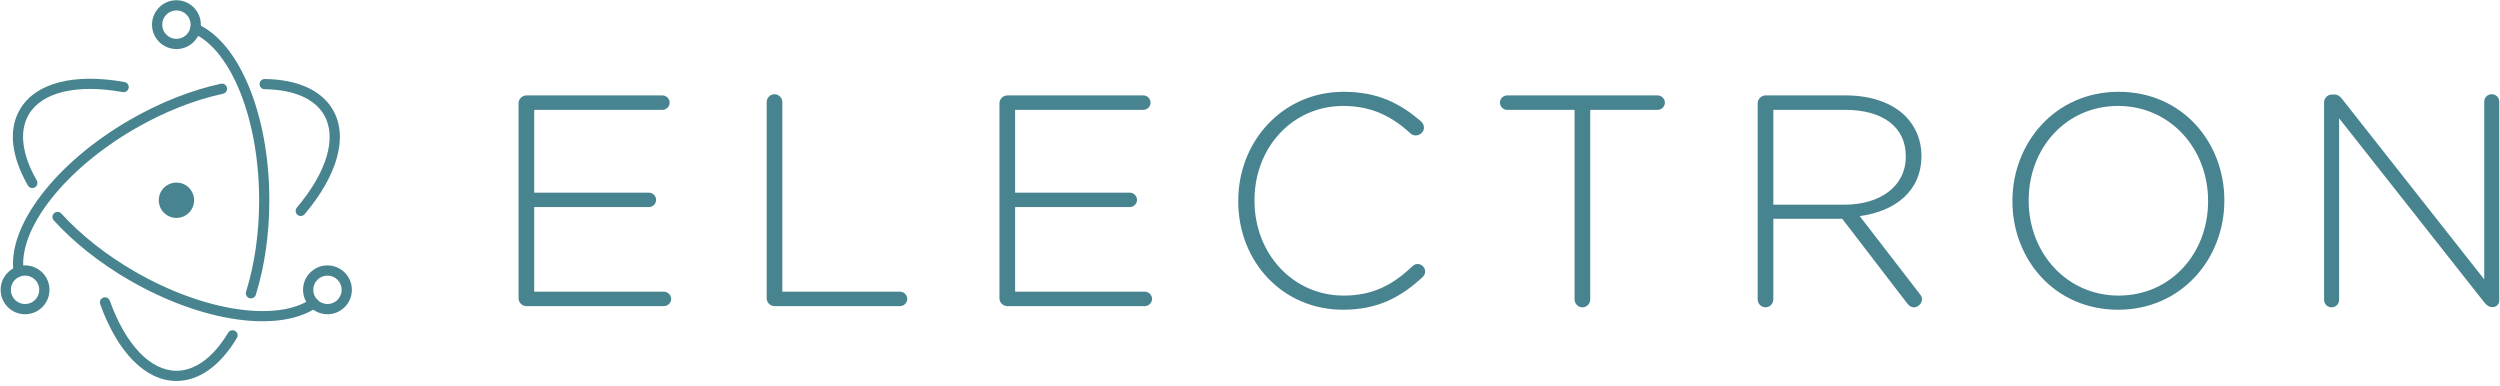
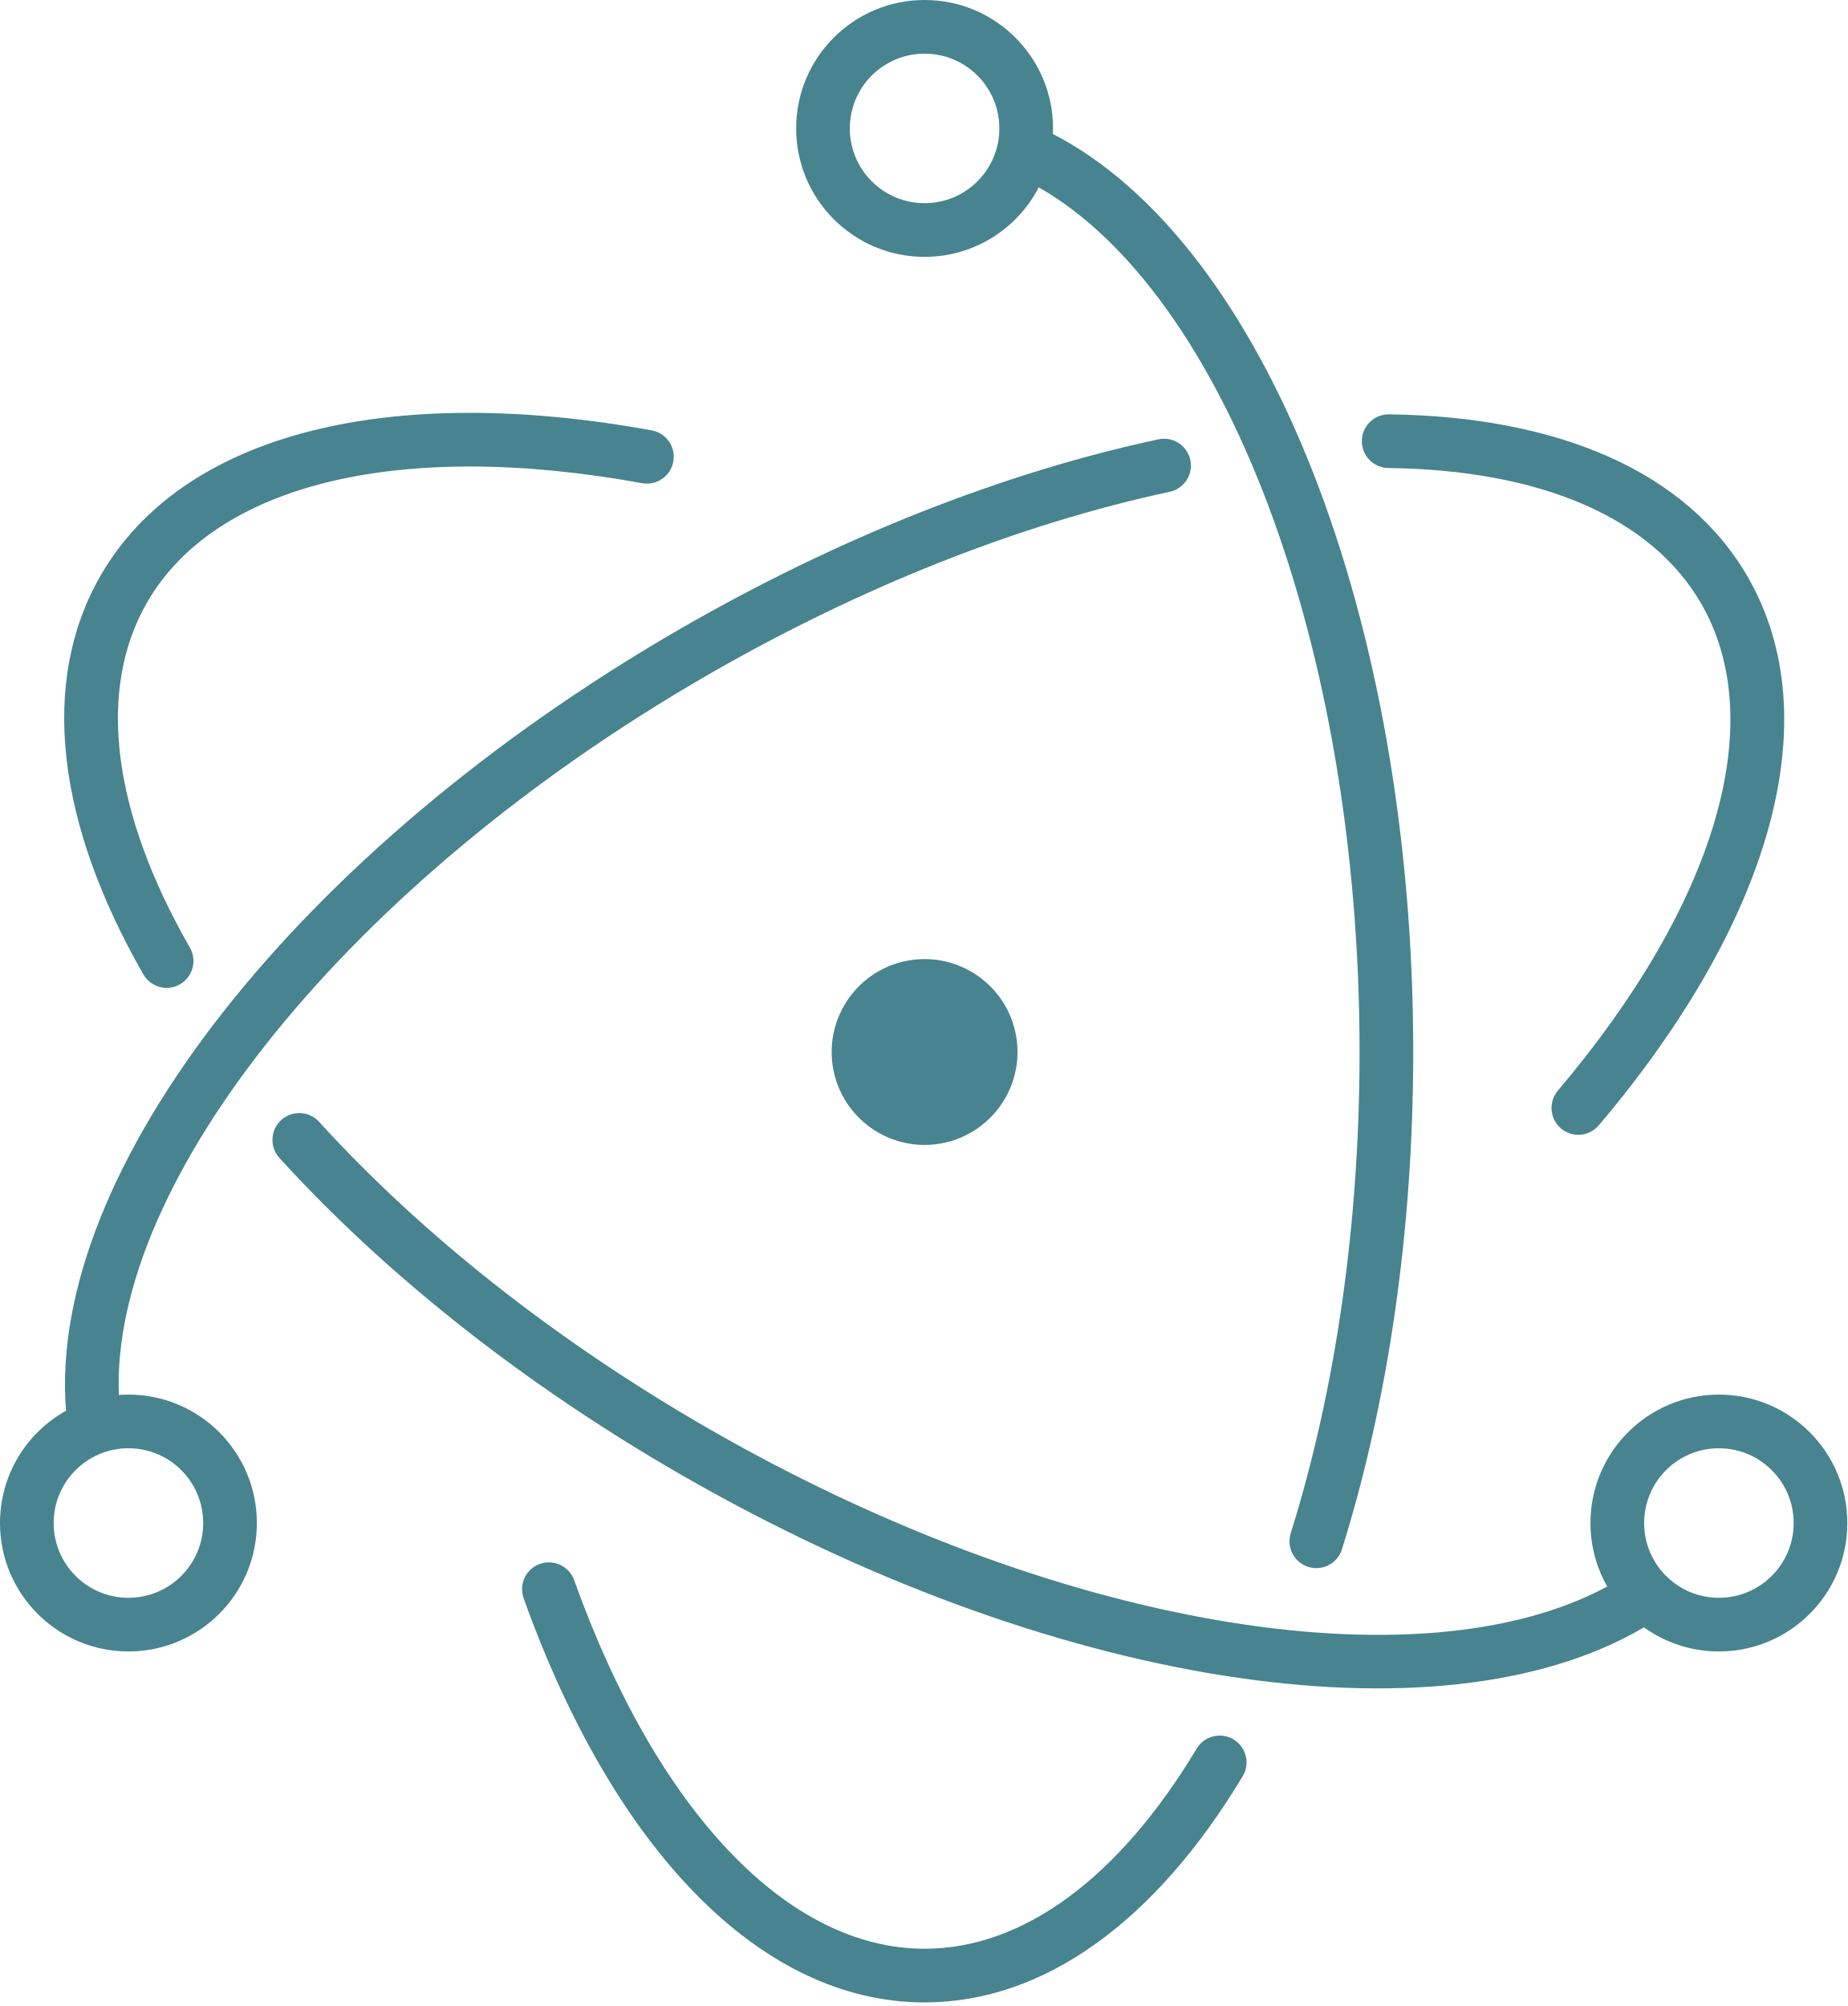
- <svg xmlns="http://www.w3.org/2000/svg" width="512px" height="79px" viewBox="0 0 512 79" version="1.1" preserveAspectRatio="xMidYMid">
-   <g fill="#47848F">
-     <path d="M107.802,62.694 L135.976,62.694 C136.777,62.694 137.455,62.016 137.455,61.214 C137.455,60.413 136.777,59.735 135.976,59.735 L109.405,59.735 L109.405,42.411 L132.893,42.411 C133.695,42.411 134.373,41.733 134.373,40.932 C134.373,40.13 133.695,39.452 132.893,39.452 L109.405,39.452 L109.405,22.499 L135.667,22.499 C136.469,22.499 137.147,21.821 137.147,21.019 C137.147,20.218 136.469,19.54 135.667,19.54 L107.802,19.54 C106.939,19.54 106.199,20.279 106.199,21.142 L106.199,61.091 C106.199,61.954 106.939,62.694 107.802,62.694 L107.802,62.694 L107.802,62.694 Z M157.016,61.091 C157.016,61.954 157.755,62.694 158.618,62.694 L184.326,62.694 C185.128,62.694 185.806,62.016 185.806,61.214 C185.806,60.413 185.128,59.735 184.326,59.735 L160.221,59.735 L160.221,20.896 C160.221,20.033 159.482,19.293 158.618,19.293 C157.755,19.293 157.016,20.033 157.016,20.896 L157.016,61.091 L157.016,61.091 Z M206.291,62.694 L234.464,62.694 C235.266,62.694 235.944,62.016 235.944,61.214 C235.944,60.413 235.266,59.735 234.464,59.735 L207.894,59.735 L207.894,42.411 L231.382,42.411 C232.183,42.411 232.861,41.733 232.861,40.932 C232.861,40.13 232.183,39.452 231.382,39.452 L207.894,39.452 L207.894,22.499 L234.156,22.499 C234.958,22.499 235.636,21.821 235.636,21.019 C235.636,20.218 234.958,19.54 234.156,19.54 L206.291,19.54 C205.428,19.54 204.688,20.279 204.688,21.142 L204.688,61.091 C204.688,61.954 205.428,62.694 206.291,62.694 L206.291,62.694 L206.291,62.694 Z M275.047,63.434 C282.26,63.434 287.007,60.783 291.384,56.714 C291.631,56.467 291.877,56.097 291.877,55.604 C291.877,54.803 291.137,54.063 290.336,54.063 C289.843,54.063 289.473,54.31 289.226,54.556 C285.157,58.44 281.027,60.536 275.17,60.536 C264.875,60.536 256.922,52.029 256.922,41.117 L256.922,40.993 C256.922,30.143 264.752,21.697 275.109,21.697 C281.15,21.697 285.281,24.04 288.856,27.307 C289.103,27.554 289.534,27.739 289.966,27.739 C290.829,27.739 291.631,26.999 291.631,26.136 C291.631,25.581 291.322,25.15 291.014,24.841 C286.822,21.266 282.322,18.8 275.17,18.8 C262.717,18.8 253.593,28.91 253.593,41.117 L253.593,41.24 C253.593,53.631 262.717,63.434 275.047,63.434 L275.047,63.434 L275.047,63.434 Z M322.473,61.338 C322.473,62.201 323.212,62.94 324.076,62.94 C324.939,62.94 325.678,62.201 325.678,61.338 L325.678,22.499 L339.488,22.499 C340.289,22.499 340.967,21.821 340.967,21.019 C340.967,20.218 340.289,19.54 339.488,19.54 L308.663,19.54 C307.862,19.54 307.184,20.218 307.184,21.019 C307.184,21.821 307.862,22.499 308.663,22.499 L322.473,22.499 L322.473,61.338 L322.473,61.338 Z M359.973,61.338 C359.973,62.201 360.713,62.94 361.576,62.94 C362.439,62.94 363.179,62.201 363.179,61.338 L363.179,44.816 L377.296,44.816 L390.551,62.077 C390.921,62.571 391.352,62.94 391.969,62.94 C392.832,62.94 393.633,62.139 393.633,61.276 C393.633,60.906 393.448,60.536 393.14,60.166 L380.872,44.261 C388.146,43.274 393.51,39.144 393.51,31.931 L393.51,31.808 C393.51,28.725 392.277,25.828 390.243,23.793 C387.653,21.204 383.399,19.54 378.098,19.54 L361.576,19.54 C360.713,19.54 359.973,20.279 359.973,21.142 L359.973,61.338 L359.973,61.338 Z M363.179,41.918 L363.179,22.499 L377.913,22.499 C385.742,22.499 390.304,26.136 390.304,31.931 L390.304,32.054 C390.304,38.281 384.941,41.918 377.728,41.918 L363.179,41.918 L363.179,41.918 Z M433.784,63.434 C446.854,63.434 455.546,52.892 455.546,41.117 L455.546,40.993 C455.546,29.218 446.977,18.8 433.908,18.8 C420.838,18.8 412.145,29.342 412.145,41.117 L412.145,41.24 C412.145,53.015 420.715,63.434 433.784,63.434 L433.784,63.434 L433.784,63.434 Z M433.908,60.536 C423.242,60.536 415.475,51.782 415.475,41.117 L415.475,40.993 C415.475,30.328 423.119,21.697 433.784,21.697 C444.45,21.697 452.217,30.451 452.217,41.117 L452.217,41.24 C452.217,51.905 444.573,60.536 433.908,60.536 L433.908,60.536 L433.908,60.536 Z M475.97,61.399 C475.97,62.262 476.648,62.94 477.511,62.94 C478.374,62.94 479.052,62.262 479.052,61.399 L479.052,24.225 L508.705,61.831 C509.199,62.447 509.692,62.879 510.308,62.879 L510.555,62.879 C511.295,62.879 511.85,62.262 511.85,61.523 L511.85,20.834 C511.85,19.971 511.171,19.293 510.308,19.293 C509.445,19.293 508.767,19.971 508.767,20.834 L508.767,57.207 L479.669,20.279 C479.237,19.725 478.744,19.355 478.066,19.355 L477.573,19.355 C476.71,19.355 475.97,20.094 475.97,20.958 L475.97,61.399 L475.97,61.399 Z" />
-     <g>
-       <path d="M25.509,16.806 C15.32,14.95 7.263,16.893 4.052,22.454 C1.656,26.605 2.34,32.107 5.713,37.989 C6,38.49 6.638,38.663 7.139,38.376 C7.64,38.089 7.813,37.45 7.526,36.95 C4.488,31.651 3.897,26.902 5.862,23.499 C8.529,18.879 15.715,17.146 25.135,18.862 C25.703,18.965 26.247,18.589 26.35,18.021 C26.454,17.454 26.077,16.909 25.509,16.806 L25.509,16.806 L25.509,16.806 Z M11.012,45.138 C15.132,49.666 20.485,53.913 26.59,57.438 C41.371,65.972 57.107,68.253 64.862,62.965 C65.339,62.64 65.462,61.989 65.137,61.513 C64.812,61.036 64.162,60.913 63.685,61.238 C56.744,65.971 41.796,63.804 27.635,55.628 C21.712,52.209 16.529,48.096 12.558,43.732 C12.169,43.305 11.508,43.274 11.081,43.662 C10.655,44.051 10.623,44.712 11.012,45.138 L11.012,45.138 L11.012,45.138 Z" />
-       <path d="M62.388,43.867 C69.06,35.985 71.39,28.058 68.186,22.507 C65.828,18.423 60.843,16.267 54.219,16.181 C53.642,16.174 53.168,16.635 53.16,17.212 C53.153,17.789 53.614,18.263 54.191,18.271 C60.149,18.348 64.444,20.206 66.376,23.552 C69.037,28.162 66.96,35.232 60.793,42.517 C60.42,42.957 60.475,43.617 60.916,43.99 C61.356,44.362 62.015,44.308 62.388,43.867 L62.388,43.867 L62.388,43.867 Z M45.241,17.154 C39.208,18.447 32.787,20.974 26.62,24.534 C11.361,33.344 1.407,46.334 2.79,55.753 C2.874,56.324 3.404,56.719 3.975,56.636 C4.546,56.552 4.941,56.021 4.857,55.45 C3.63,47.087 13.065,34.773 27.665,26.344 C33.647,22.89 39.865,20.443 45.679,19.197 C46.243,19.077 46.603,18.521 46.482,17.957 C46.361,17.393 45.805,17.033 45.241,17.154 L45.241,17.154 L45.241,17.154 Z" />
-       <path d="M20.521,62.284 C24.009,72.025 29.716,78.022 36.134,78.022 C40.814,78.022 45.145,74.832 48.521,69.215 C48.819,68.72 48.659,68.078 48.164,67.781 C47.67,67.484 47.028,67.644 46.73,68.138 C43.696,73.186 39.968,75.933 36.134,75.933 C30.803,75.933 25.713,70.583 22.488,61.579 C22.294,61.036 21.696,60.753 21.152,60.948 C20.609,61.142 20.326,61.74 20.521,62.284 L20.521,62.284 L20.521,62.284 Z M52.386,60.378 C54.192,54.607 55.161,47.95 55.161,41.012 C55.161,23.702 49.103,8.779 40.473,4.947 C39.945,4.713 39.328,4.95 39.094,5.478 C38.86,6.005 39.097,6.623 39.625,6.857 C47.322,10.275 53.072,24.437 53.072,41.012 C53.072,47.743 52.132,54.19 50.391,59.754 C50.219,60.305 50.526,60.891 51.076,61.063 C51.627,61.236 52.213,60.929 52.386,60.378 L52.386,60.378 L52.386,60.378 Z" />
-       <path d="M72.065,59.355 C72.065,56.593 69.826,54.354 67.064,54.354 C64.302,54.354 62.063,56.593 62.063,59.355 C62.063,62.117 64.302,64.356 67.064,64.356 C69.826,64.356 72.065,62.117 72.065,59.355 L72.065,59.355 L72.065,59.355 Z M69.975,59.355 C69.975,60.962 68.672,62.266 67.064,62.266 C65.456,62.266 64.153,60.962 64.153,59.355 C64.153,57.747 65.456,56.443 67.064,56.443 C68.672,56.443 69.975,57.747 69.975,59.355 L69.975,59.355 L69.975,59.355 Z" />
-       <path d="M5.132,64.356 C7.894,64.356 10.133,62.117 10.133,59.355 C10.133,56.593 7.894,54.354 5.132,54.354 C2.37,54.354 0.131,56.593 0.131,59.355 C0.131,62.117 2.37,64.356 5.132,64.356 L5.132,64.356 L5.132,64.356 Z M5.132,62.266 C3.524,62.266 2.221,60.962 2.221,59.355 C2.221,57.747 3.524,56.443 5.132,56.443 C6.74,56.443 8.043,57.747 8.043,59.355 C8.043,60.962 6.74,62.266 5.132,62.266 L5.132,62.266 L5.132,62.266 Z" />
-       <path d="M36.134,10.048 C38.896,10.048 41.135,7.809 41.135,5.047 C41.135,2.285 38.896,0.046 36.134,0.046 C33.372,0.046 31.133,2.285 31.133,5.047 C31.133,7.809 33.372,10.048 36.134,10.048 L36.134,10.048 L36.134,10.048 Z M36.134,7.959 C34.526,7.959 33.223,6.655 33.223,5.047 C33.223,3.439 34.526,2.136 36.134,2.136 C37.742,2.136 39.045,3.439 39.045,5.047 C39.045,6.655 37.742,7.959 36.134,7.959 L36.134,7.959 L36.134,7.959 Z" />
-       <path d="M36.898,44.549 C34.944,44.971 33.02,43.73 32.597,41.776 C32.176,39.823 33.417,37.899 35.37,37.476 C37.323,37.054 39.248,38.295 39.671,40.248 C40.093,42.202 38.851,44.126 36.898,44.549 L36.898,44.549 Z" />
-     </g>
+ <svg xmlns="http://www.w3.org/2000/svg" width="256px" height="278px" viewBox="0 0 256 278" version="1.1" preserveAspectRatio="xMidYMid">
+   <g>
+     <path d="M90.317,59.645 C54.053,53.04 25.381,59.953 13.953,79.746 C5.426,94.516 7.863,114.099 19.865,135.031 C20.886,136.813 23.158,137.429 24.94,136.408 C26.722,135.386 27.338,133.114 26.317,131.332 C15.506,112.476 13.402,95.575 20.394,83.465 C29.887,67.023 55.462,60.857 88.984,66.962 C91.005,67.33 92.941,65.99 93.309,63.97 C93.677,61.949 92.338,60.013 90.317,59.645 L90.317,59.645 L90.317,59.645 Z M143.948,25.961 C140.988,31.684 135.015,35.596 128.128,35.596 C118.299,35.596 110.33,27.627 110.33,17.798 C110.33,7.968 118.299,1.42108547e-14 128.128,1.42108547e-14 C137.957,1.42108547e-14 145.926,7.968 145.926,17.798 C145.926,18.055 145.92,18.311 145.91,18.565 C175.371,33.802 195.843,85.762 195.843,145.791 C195.843,170.48 192.391,194.173 185.964,214.711 C185.351,216.671 183.265,217.762 181.305,217.149 C179.345,216.536 178.253,214.45 178.867,212.49 C185.063,192.688 188.406,169.743 188.406,145.791 C188.406,89.267 169.617,40.628 143.948,25.961 Z M16.468,193.319 C16.907,193.286 17.351,193.27 17.798,193.27 C27.627,193.27 35.596,201.238 35.596,211.068 C35.596,220.897 27.627,228.865 17.798,228.865 C7.968,228.865 3.55271368e-15,220.897 3.55271368e-15,211.068 C3.55271368e-15,204.376 3.693,198.547 9.151,195.507 C6.471,162.243 41.434,117.653 94.27,87.148 C116.217,74.477 139.069,65.483 160.538,60.883 C162.546,60.453 164.523,61.732 164.953,63.741 C165.384,65.749 164.105,67.725 162.096,68.156 C141.406,72.589 119.279,81.297 97.989,93.589 C48.23,122.317 15.328,163.723 16.468,193.319 Z M222.727,219.865 C221.249,217.271 220.404,214.268 220.404,211.068 C220.404,201.238 228.373,193.27 238.202,193.27 C248.032,193.27 256,201.238 256,211.068 C256,220.897 248.032,228.865 238.202,228.865 C234.329,228.865 230.744,227.628 227.822,225.527 C199.43,242.23 145.197,233.711 94.161,204.245 C72.436,191.702 53.386,176.588 38.723,160.475 C37.341,158.956 37.452,156.604 38.971,155.222 C40.49,153.839 42.841,153.95 44.224,155.469 C58.357,171.001 76.804,185.636 97.88,197.804 C146.045,225.612 196.766,233.888 222.727,219.865 Z M221.562,155.951 C220.235,157.518 217.889,157.713 216.321,156.387 C214.754,155.06 214.559,152.713 215.886,151.146 C237.832,125.22 245.225,100.06 235.753,83.654 C228.877,71.744 213.594,65.133 192.391,64.858 C190.338,64.831 188.695,63.145 188.721,61.091 C188.748,59.037 190.434,57.394 192.488,57.421 C216.063,57.728 233.803,65.401 242.194,79.935 C253.598,99.687 245.307,127.9 221.562,155.951 Z M72.564,221.492 C71.871,219.558 72.877,217.43 74.811,216.737 C76.744,216.045 78.873,217.051 79.565,218.984 C91.041,251.029 109.156,270.066 128.128,270.066 C141.773,270.066 155.039,260.292 165.838,242.326 C166.897,240.566 169.181,239.997 170.941,241.055 C172.702,242.113 173.271,244.398 172.213,246.158 C160.195,266.149 144.785,277.503 128.128,277.503 C105.289,277.503 84.979,256.159 72.564,221.492 Z M248.563,211.068 C248.563,205.346 243.924,200.707 238.202,200.707 C232.48,200.707 227.841,205.346 227.841,211.068 C227.841,216.79 232.48,221.428 238.202,221.428 C243.924,221.428 248.563,216.79 248.563,211.068 Z M17.798,221.428 C23.52,221.428 28.159,216.79 28.159,211.068 C28.159,205.346 23.52,200.707 17.798,200.707 C12.076,200.707 7.437,205.346 7.437,211.068 C7.437,216.79 12.076,221.428 17.798,221.428 Z M128.128,28.159 C133.85,28.159 138.489,23.52 138.489,17.798 C138.489,12.076 133.85,7.437 128.128,7.437 C122.406,7.437 117.767,12.076 117.767,17.798 C117.767,23.52 122.406,28.159 128.128,28.159 Z M130.846,158.377 C123.895,159.88 117.046,155.462 115.541,148.51 C114.042,141.558 118.457,134.71 125.409,133.205 C132.36,131.703 139.209,136.12 140.714,143.072 C142.216,150.024 137.798,156.873 130.846,158.377 Z" fill="#47848F" />
  </g>
</svg>
